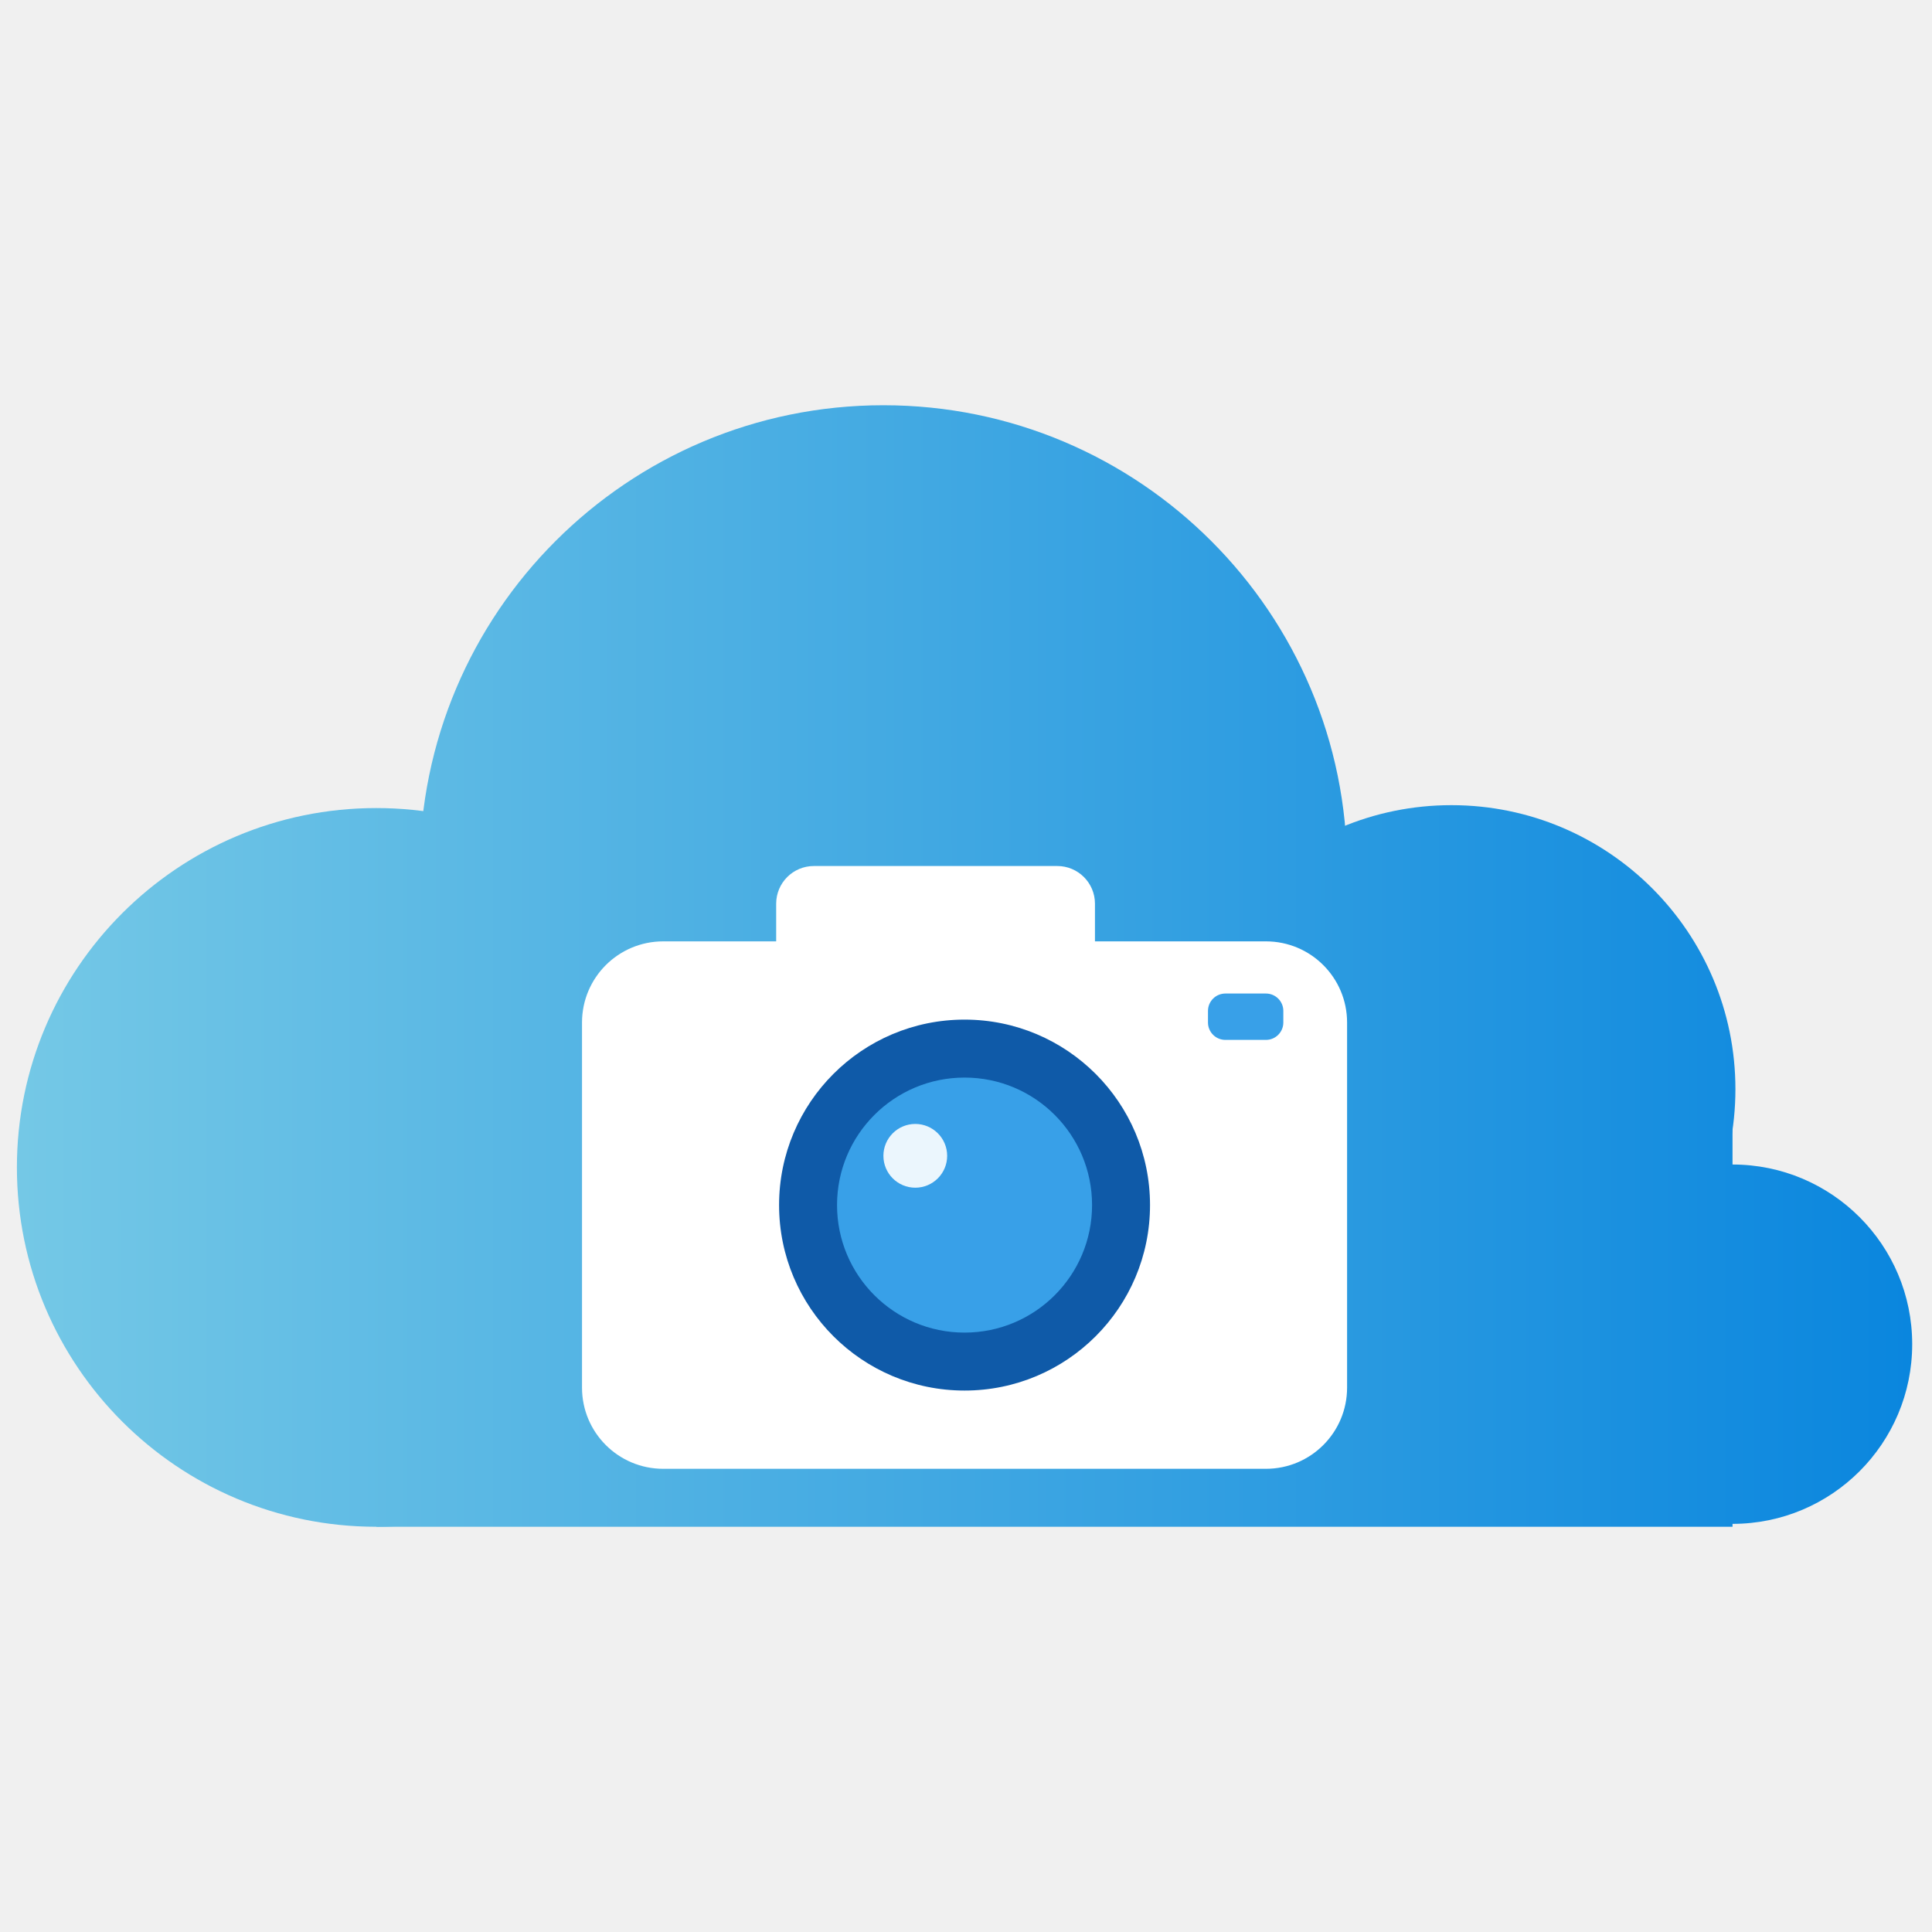
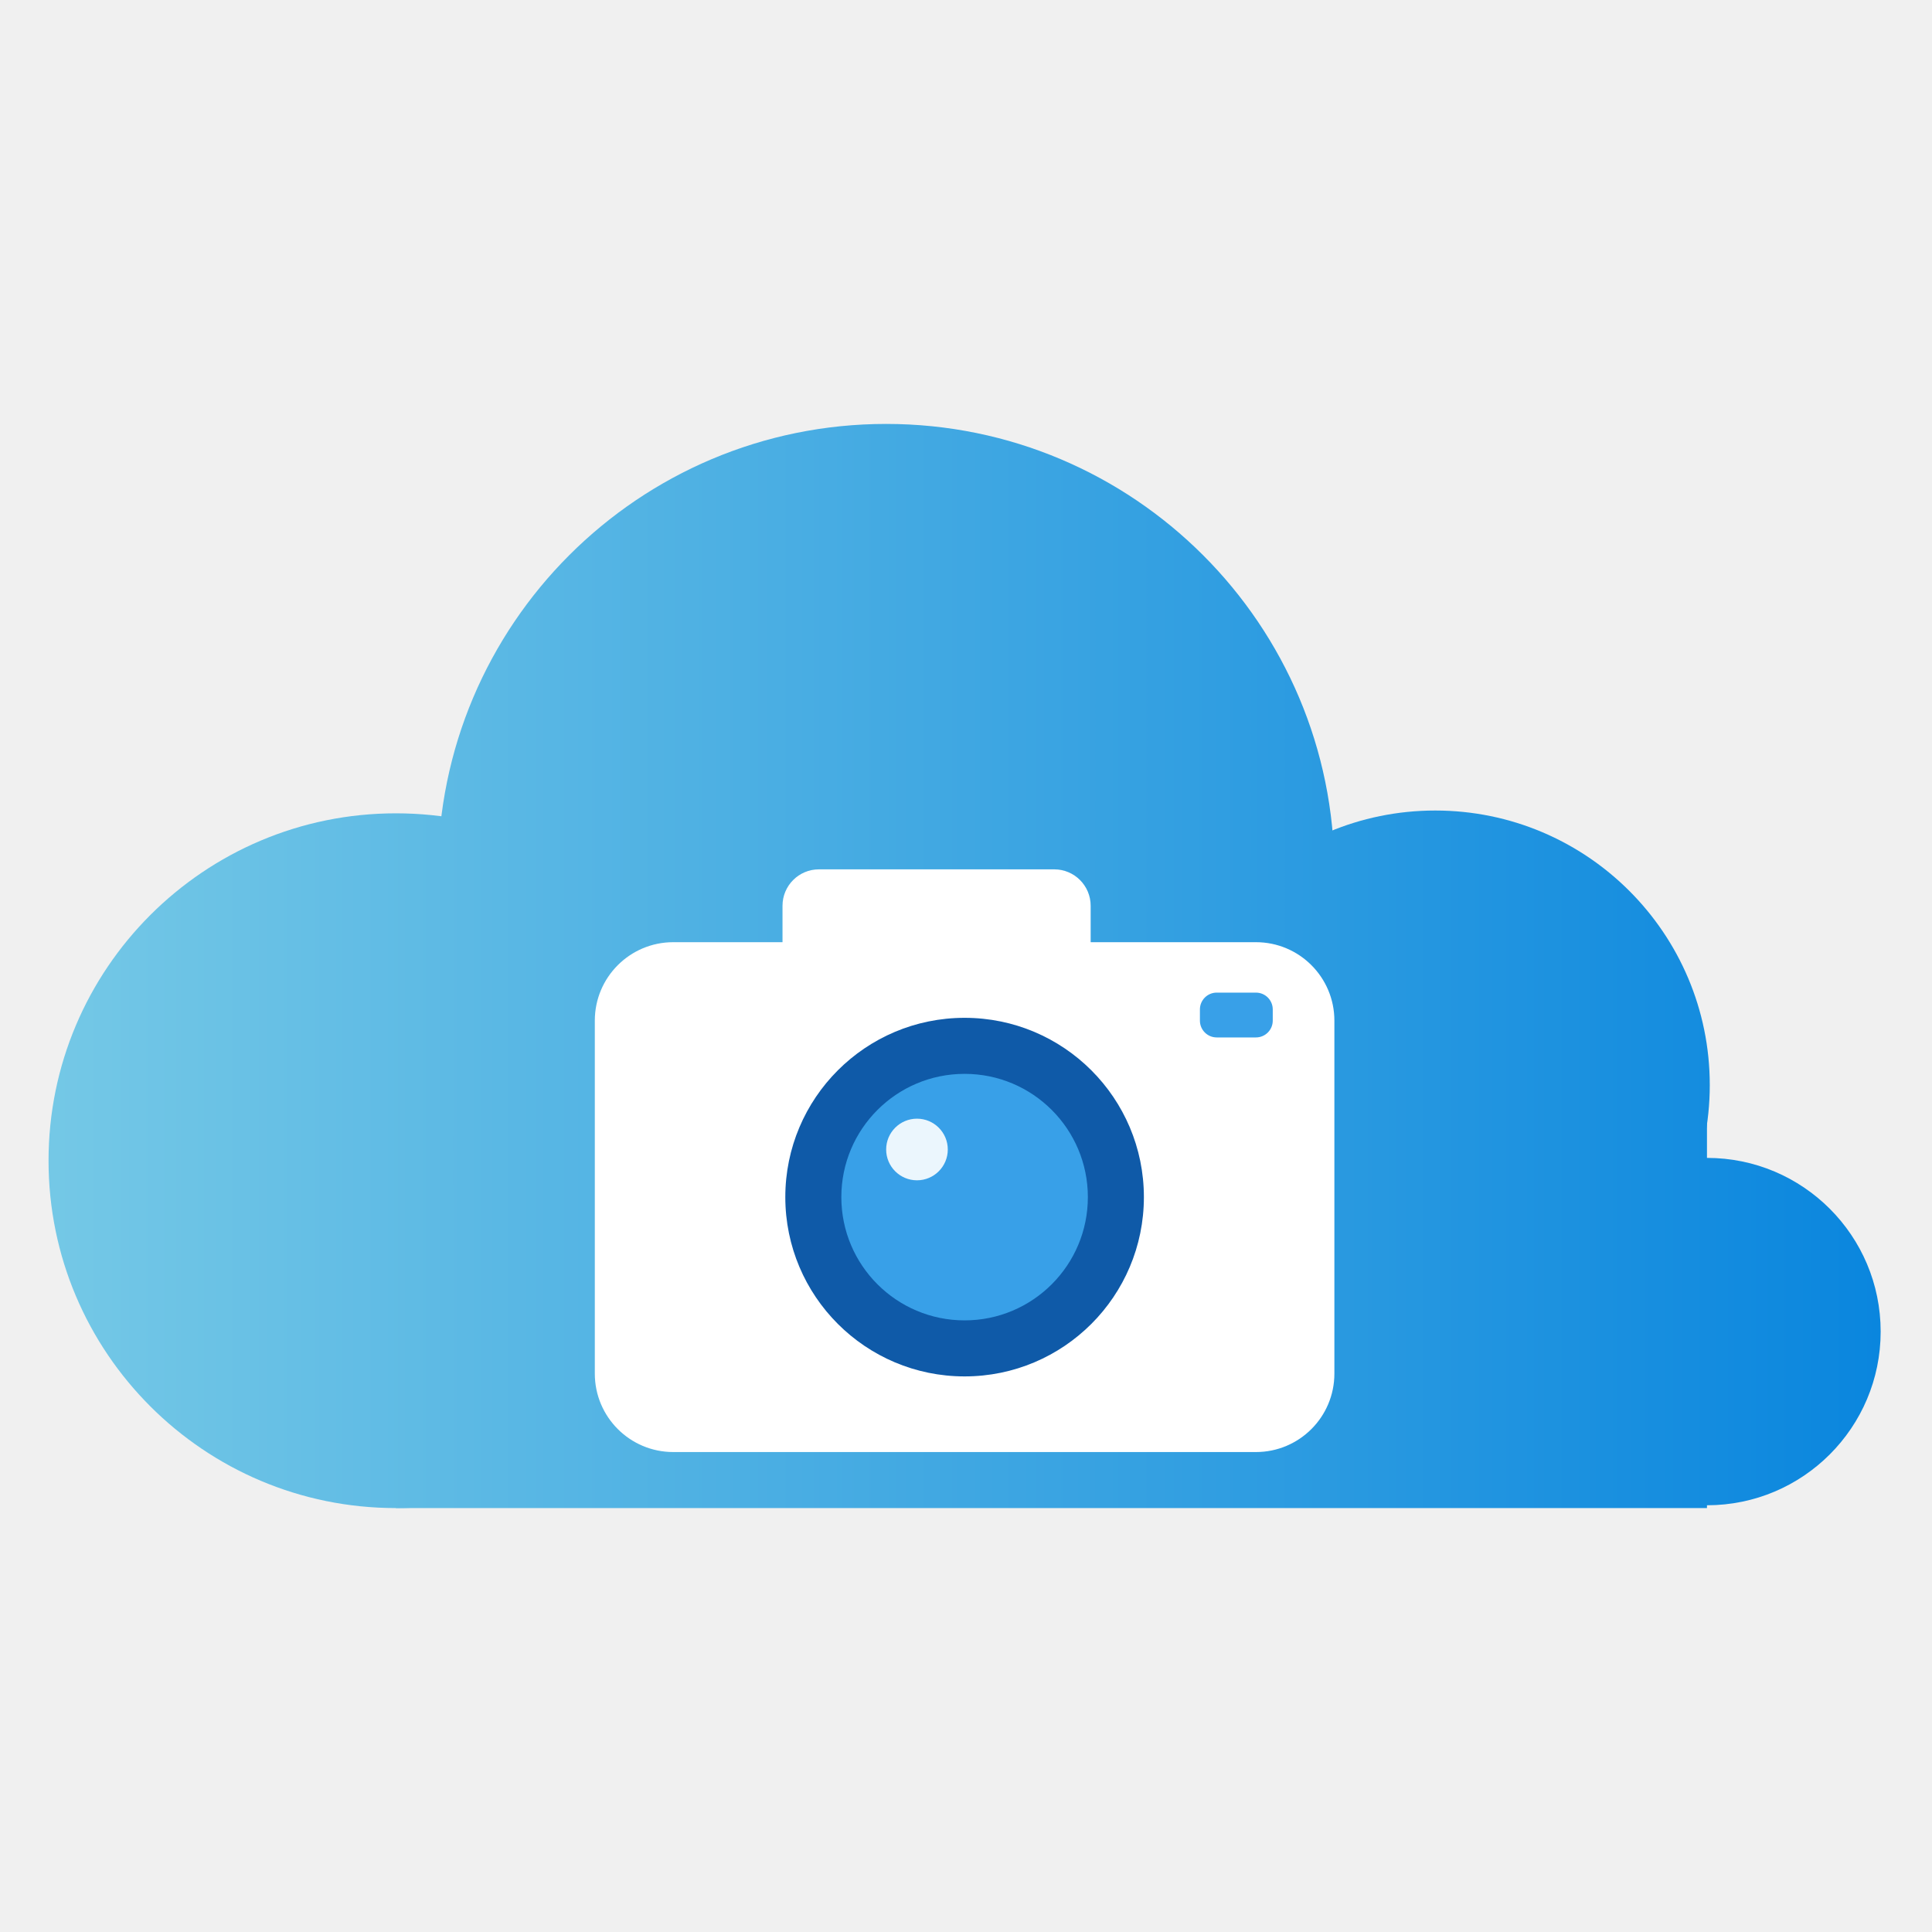
<svg xmlns="http://www.w3.org/2000/svg" viewBox="0 0 512 512" width="512" height="512">
  <defs>
    <linearGradient id="fill-caplog" gradientUnits="userSpaceOnUse" x1="74" y1="0" x2="727" y2="0">
      <stop offset="0" stop-color="#74c8e6" />
      <stop offset="1" stop-color="#0a86de" />
    </linearGradient>
  </defs>
-   <g transform="translate(256 256) scale(0.768) translate(-400.5 -400.5)">
+   <g transform="translate(256 256) scale(0.7424) translate(-400.5 -400.5)">
    <g fill="url(#fill-caplog)">
      <rect x="197" y="446" width="468" height="148" />
      <circle cx="197" cy="470" r="124" />
      <circle cx="372" cy="367" r="160" />
      <circle cx="568" cy="443" r="98" />
      <circle cx="665" cy="531" r="62" />
    </g>
    <rect x="335" y="366" width="110" height="44" rx="13" fill="#ffffff" />
    <rect x="268" y="392" width="264" height="182" rx="28" fill="#ffffff" />
    <circle cx="400" cy="483" r="64" fill="#0f5aa8" />
    <circle cx="400" cy="483" r="44" fill="#38a0e8" />
    <circle cx="383" cy="466" r="11" fill="#ffffff" fill-opacity="0.9" />
    <rect x="484" y="410" width="26" height="16" rx="6" fill="#38a0e8" />
  </g>
</svg>
